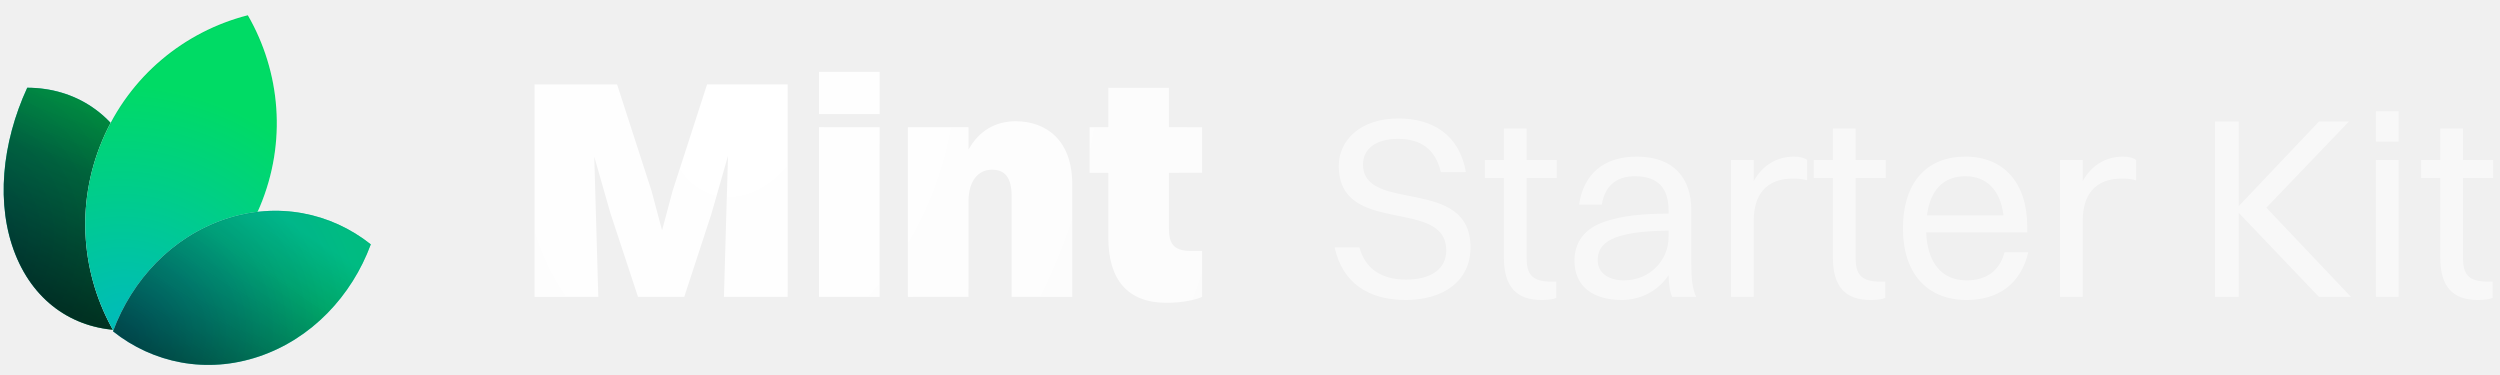
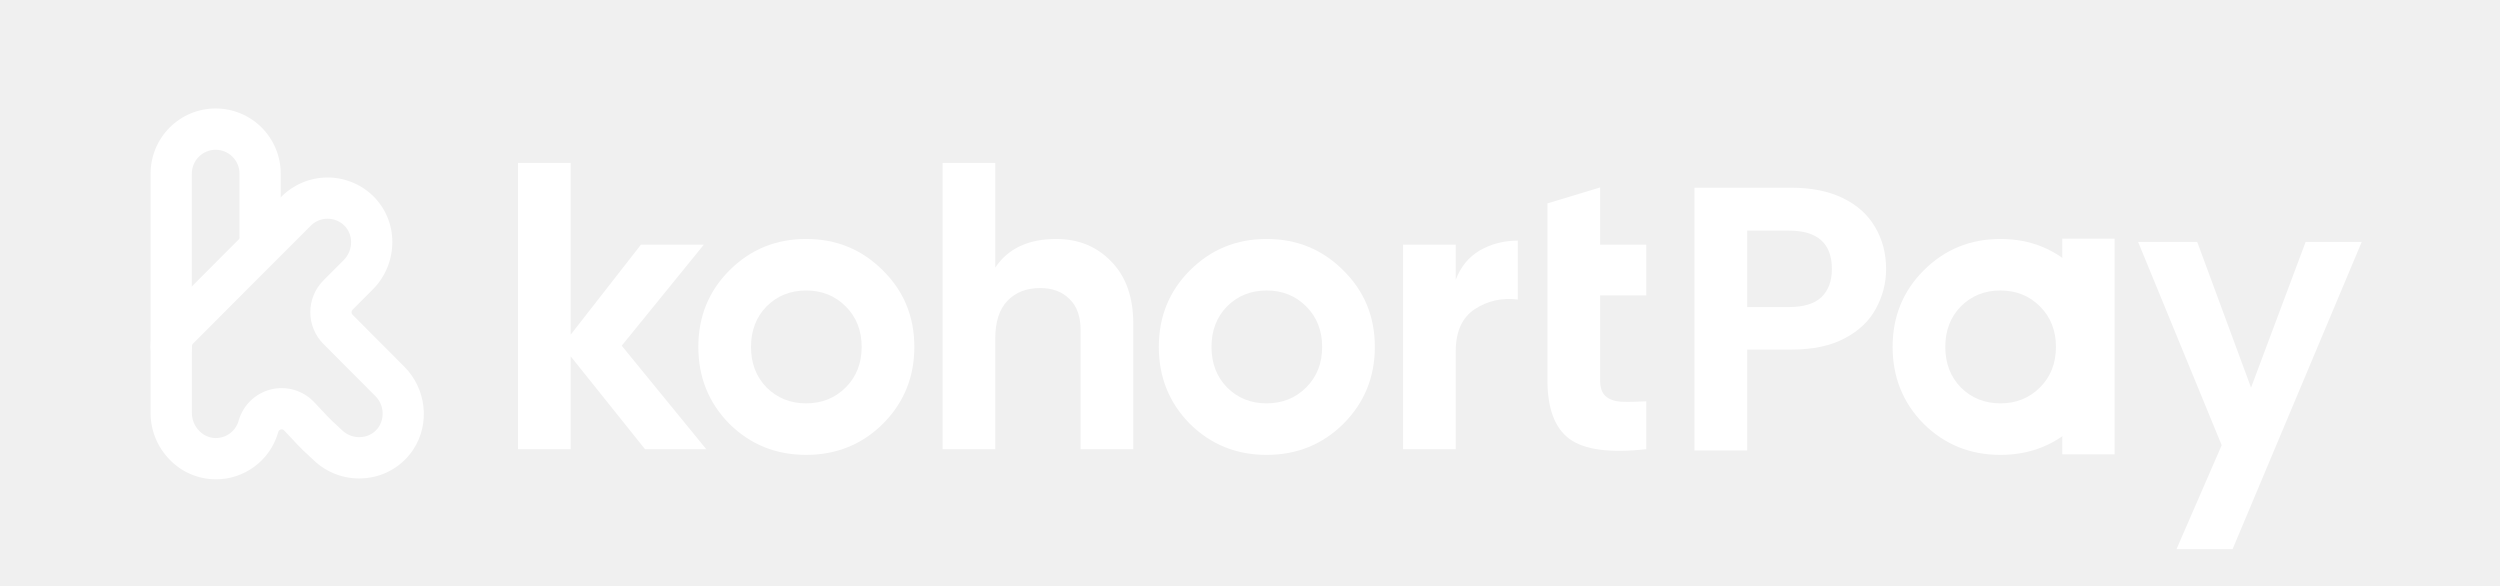
- <svg xmlns="http://www.w3.org/2000/svg" width="160" height="24" viewBox="0 0 160 24" fill="none">
-   <path d="M7.953 21.139C4.896 21.13 2.255 19.458 0.987 16.29C-0.28 13.121 0.109 9.163 1.744 5.615C4.801 5.624 7.442 7.296 8.71 10.465C9.977 13.633 9.588 17.591 7.953 21.139Z" fill="white" />
-   <path d="M7.953 21.139C4.896 21.13 2.255 19.458 0.987 16.29C-0.28 13.121 0.109 9.163 1.744 5.615C4.801 5.624 7.442 7.296 8.71 10.465C9.977 13.633 9.588 17.591 7.953 21.139Z" fill="url(#paint0_radial_115_109)" />
-   <path d="M7.953 21.139C4.896 21.13 2.255 19.458 0.987 16.29C-0.28 13.121 0.109 9.163 1.744 5.615C4.801 5.624 7.442 7.296 8.71 10.465C9.977 13.633 9.588 17.591 7.953 21.139Z" fill="black" fill-opacity="0.5" style="mix-blend-mode:hard-light" />
-   <path d="M7.953 21.139C4.896 21.13 2.255 19.458 0.987 16.29C-0.28 13.121 0.109 9.163 1.744 5.615C4.801 5.624 7.442 7.296 8.71 10.465C9.977 13.633 9.588 17.591 7.953 21.139Z" fill="url(#paint1_linear_115_109)" fill-opacity="0.5" style="mix-blend-mode:hard-light" />
-   <path d="M7.935 21.111C4.897 21.096 2.274 19.431 1.013 16.279C-0.248 13.124 0.136 9.182 1.762 5.643C4.8 5.659 7.423 7.324 8.684 10.476C9.945 13.63 9.561 17.572 7.935 21.111Z" stroke="url(#paint2_linear_115_109)" stroke-opacity="0.05" stroke-width="0.056" />
-   <path d="M7.31 21.257C11.354 20.221 14.884 17.375 16.628 13.236C18.373 9.097 17.945 4.587 15.86 0.976C11.816 2.012 8.287 4.858 6.542 8.998C4.797 13.137 5.225 17.646 7.31 21.257Z" fill="white" />
-   <path d="M7.31 21.257C11.354 20.221 14.884 17.375 16.628 13.236C18.373 9.097 17.945 4.587 15.86 0.976C11.816 2.012 8.287 4.858 6.542 8.998C4.797 13.137 5.225 17.646 7.31 21.257Z" fill="url(#paint3_radial_115_109)" />
-   <path d="M16.602 13.225C14.864 17.349 11.351 20.187 7.324 21.225C5.253 17.624 4.829 13.132 6.568 9.009C8.306 4.885 11.819 2.047 15.846 1.009C17.918 4.61 18.341 9.101 16.602 13.225Z" stroke="url(#paint4_linear_115_109)" stroke-opacity="0.05" stroke-width="0.056" />
-   <path d="M7.234 21.207C9.789 23.237 13.21 23.951 16.577 22.814C19.944 21.677 22.506 18.945 23.73 15.638C21.175 13.608 17.754 12.894 14.387 14.031C11.02 15.168 8.458 17.901 7.234 21.207Z" fill="white" />
-   <path d="M7.234 21.207C9.789 23.237 13.21 23.951 16.577 22.814C19.944 21.677 22.506 18.945 23.73 15.638C21.175 13.608 17.754 12.894 14.387 14.031C11.02 15.168 8.458 17.901 7.234 21.207Z" fill="url(#paint5_radial_115_109)" />
-   <path d="M7.234 21.207C9.789 23.237 13.21 23.951 16.577 22.814C19.944 21.677 22.506 18.945 23.73 15.638C21.175 13.608 17.754 12.894 14.387 14.031C11.02 15.168 8.458 17.901 7.234 21.207Z" fill="black" fill-opacity="0.2" style="mix-blend-mode:hard-light" />
-   <path d="M7.234 21.207C9.789 23.237 13.21 23.951 16.577 22.814C19.944 21.677 22.506 18.945 23.73 15.638C21.175 13.608 17.754 12.894 14.387 14.031C11.02 15.168 8.458 17.901 7.234 21.207Z" fill="url(#paint6_linear_115_109)" fill-opacity="0.5" style="mix-blend-mode:hard-light" />
-   <path d="M16.568 22.787C13.218 23.918 9.814 23.212 7.267 21.198C8.492 17.907 11.044 15.189 14.396 14.058C17.747 12.927 21.15 13.633 23.697 15.648C22.472 18.938 19.92 21.656 16.568 22.787Z" stroke="url(#paint7_linear_115_109)" stroke-opacity="0.05" stroke-width="0.056" />
-   <path d="M34.212 19V5.4H39.492L41.692 12.2L42.372 14.74L43.052 12.2L45.252 5.4H50.412V19H46.332L46.592 9.98L45.532 13.68L43.792 19H40.832L39.052 13.6L38.032 10.02L38.292 19H34.212ZM52.416 7.3V4.6H56.295V7.3H52.416ZM52.416 19V8.14H56.295V19H52.416ZM58.104 19V8.14H61.984V9.58C62.664 8.34 63.744 7.76 65.004 7.76C66.964 7.76 68.624 8.98 68.624 11.78V19H64.744V12.56C64.744 11.34 64.304 10.86 63.484 10.86C62.604 10.86 61.984 11.58 61.984 12.88V19H58.104ZM70.933 15.22V11.06H69.733V8.14H70.933V5.62H74.813V8.14H76.933V11.06H74.813V14.6C74.813 15.5 75.033 16.06 76.213 16.06H76.933V19C76.493 19.2 75.673 19.38 74.653 19.38C72.153 19.38 70.933 17.88 70.933 15.22Z" fill="url(#paint8_radial_115_109)" />
-   <path d="M87.232 10.519C87.232 13.687 94.112 11.229 94.112 15.832C94.112 17.994 92.364 19.198 89.971 19.198C87.562 19.198 85.912 18.093 85.417 15.832H87.001C87.364 17.169 88.371 17.895 89.987 17.895C91.671 17.895 92.561 17.152 92.561 16.03C92.561 12.598 85.681 15.155 85.681 10.618C85.681 9.001 87.034 7.582 89.509 7.582C91.671 7.582 93.403 8.621 93.816 11.014H92.215C91.868 9.529 90.912 8.886 89.476 8.886C88.057 8.886 87.232 9.529 87.232 10.519ZM96.25 16.476V11.393H95.029V10.239H96.25V8.226H97.702V10.239H99.632V11.393H97.702V16.476C97.702 17.532 98.015 18.026 99.302 18.026H99.599V19.066C99.434 19.148 99.071 19.198 98.659 19.198C97.025 19.198 96.25 18.323 96.25 16.476ZM102.516 13.093H101.064C101.345 11.162 102.615 10.024 104.76 10.024C107.103 10.024 108.242 11.393 108.242 13.44V16.888C108.242 17.895 108.324 18.521 108.555 19H107.021C106.856 18.654 106.806 18.142 106.79 17.614C106.047 18.72 104.859 19.198 103.803 19.198C101.988 19.198 100.767 18.357 100.767 16.69C100.767 15.486 101.427 14.611 102.714 14.182C103.902 13.786 105.107 13.687 106.79 13.671V13.473C106.79 12.053 106.13 11.278 104.628 11.278C103.374 11.278 102.698 11.971 102.516 13.093ZM102.252 16.657C102.252 17.465 102.929 17.944 103.952 17.944C105.569 17.944 106.79 16.674 106.79 15.172V14.759C103.061 14.793 102.252 15.585 102.252 16.657ZM110.787 19V10.239H112.239V11.591C112.833 10.519 113.774 10.024 114.83 10.024C115.176 10.024 115.49 10.107 115.655 10.239V11.542C115.407 11.46 115.094 11.427 114.747 11.427C112.998 11.427 112.239 12.515 112.239 14.1V19H110.787ZM117.305 16.476V11.393H116.084V10.239H117.305V8.226H118.757V10.239H120.688V11.393H118.757V16.476C118.757 17.532 119.071 18.026 120.358 18.026H120.655V19.066C120.49 19.148 120.127 19.198 119.714 19.198C118.081 19.198 117.305 18.323 117.305 16.476ZM129.809 16.145C129.33 18.192 127.862 19.198 125.865 19.198C123.324 19.198 121.79 17.482 121.79 14.627C121.79 11.658 123.324 10.024 125.783 10.024C128.258 10.024 129.743 11.723 129.743 14.512V14.875H123.275C123.357 16.838 124.281 17.944 125.865 17.944C127.103 17.944 127.977 17.35 128.291 16.145H129.809ZM125.783 11.278C124.38 11.278 123.539 12.152 123.324 13.786H128.225C128.027 12.169 127.152 11.278 125.783 11.278ZM131.843 19V10.239H133.295V11.591C133.889 10.519 134.829 10.024 135.885 10.024C136.232 10.024 136.545 10.107 136.71 10.239V11.542C136.463 11.46 136.149 11.427 135.803 11.427C134.054 11.427 133.295 12.515 133.295 14.1V19H131.843ZM141.763 19V7.78H143.281V13.192L148.413 7.78H150.327L145.047 13.291L150.459 19H148.413L143.281 13.621V19H141.763ZM152.06 9.067V7.12H153.512V9.067H152.06ZM152.06 19V10.239H153.512V19H152.06ZM156.178 16.476V11.393H154.957V10.239H156.178V8.226H157.63V10.239H159.56V11.393H157.63V16.476C157.63 17.532 157.943 18.026 159.23 18.026H159.527V19.066C159.362 19.148 158.999 19.198 158.587 19.198C156.953 19.198 156.178 18.323 156.178 16.476Z" fill="white" fill-opacity="0.55" />
-   <defs>
-     <radialGradient id="paint0_radial_115_109" cx="0" cy="0" r="1" gradientUnits="userSpaceOnUse" gradientTransform="translate(-3.00503 15.023) rotate(-10.029) scale(17.9572 17.784)">
-       <stop stop-color="#00B0BB" />
-       <stop offset="1" stop-color="#00DB65" />
-     </radialGradient>
-     <linearGradient id="paint1_linear_115_109" x1="7.39" y1="4.813" x2="1.63" y2="18.689" gradientUnits="userSpaceOnUse">
-       <stop stop-color="#18E299" />
-       <stop offset="1" />
-     </linearGradient>
-     <linearGradient id="paint2_linear_115_109" x1="7.948" y1="8.016" x2="1.761" y2="18.746" gradientUnits="userSpaceOnUse">
-       <stop />
-       <stop offset="1" stop-opacity="0" />
-     </linearGradient>
-     <radialGradient id="paint3_radial_115_109" cx="0" cy="0" r="1" gradientUnits="userSpaceOnUse" gradientTransform="translate(8.11404 20.8822) rotate(-75.7542) scale(21.6246 23.7772)">
-       <stop stop-color="#00BBBB" />
-       <stop offset="0.713" stop-color="#00DB65" />
-     </radialGradient>
-     <linearGradient id="paint4_linear_115_109" x1="7.602" y1="5.871" x2="15.556" y2="16.372" gradientUnits="userSpaceOnUse">
-       <stop />
-       <stop offset="1" stop-opacity="0" />
-     </linearGradient>
-     <radialGradient id="paint5_radial_115_109" cx="0" cy="0" r="1" gradientUnits="userSpaceOnUse" gradientTransform="translate(7.84537 21.5181) rotate(-20.3525) scale(18.5603 17.32)">
-       <stop stop-color="#00B0BB" />
-       <stop offset="1" stop-color="#00DB65" />
-     </radialGradient>
-     <linearGradient id="paint6_linear_115_109" x1="16.808" y1="13.007" x2="10.041" y2="22.994" gradientUnits="userSpaceOnUse">
-       <stop stop-color="#00B1BC" />
-       <stop offset="1" />
-     </linearGradient>
-     <linearGradient id="paint7_linear_115_109" x1="16.808" y1="13.007" x2="14.169" y2="23.841" gradientUnits="userSpaceOnUse">
-       <stop />
-       <stop offset="1" stop-opacity="0" />
-     </linearGradient>
-     <radialGradient id="paint8_radial_115_109" cx="0" cy="0" r="1" gradientUnits="userSpaceOnUse" gradientTransform="translate(47.2781 7) rotate(19.0047) scale(67.5582 85.7506)">
-       <stop stop-color="white" />
-       <stop offset="1" stop-color="white" stop-opacity="0.5" />
-     </radialGradient>
-   </defs>
+ <svg xmlns="http://www.w3.org/2000/svg" width="1959" height="459" viewBox="0 0 1959 459" fill="none">
+   <path d="M553.41 351.969H505.414L447.177 279.227V351.969H405.9V127.656H447.177V262.243L502.214 191.745H551.49L487.175 270.896L553.41 351.969Z" fill="white" />
+   <path d="M691.842 332.093C675.417 348.329 655.365 356.447 631.687 356.447C608.009 356.447 587.957 348.329 571.53 332.093C555.318 315.644 547.212 295.563 547.212 271.85C547.212 248.136 555.318 228.163 571.53 211.926C587.957 195.476 608.009 187.252 631.687 187.252C655.365 187.252 675.417 195.476 691.842 211.926C708.269 228.163 716.481 248.136 716.481 271.85C716.481 295.563 708.269 315.644 691.842 332.093ZM600.648 303.574C608.969 311.905 619.315 316.071 631.687 316.071C644.059 316.071 654.405 311.905 662.725 303.574C671.044 295.243 675.204 284.667 675.204 271.85C675.204 259.032 671.044 248.458 662.725 240.125C654.405 231.794 644.059 227.628 631.687 227.628C619.315 227.628 608.969 231.794 600.648 240.125C592.542 248.458 588.489 259.032 588.489 271.85C588.489 284.667 592.542 295.243 600.648 303.574Z" fill="white" />
+   <path d="M827.559 187.259C845.051 187.259 859.449 193.134 870.755 204.884C882.275 216.633 888.035 232.869 888.035 253.592V351.969H846.758V258.719C846.758 248.037 843.878 239.919 838.118 234.365C832.358 228.597 824.679 225.712 815.079 225.712C804.414 225.712 795.88 229.023 789.481 235.647C783.082 242.27 779.882 252.202 779.882 265.448V351.969H738.605V127.656H779.882V209.69C789.907 194.736 805.8 187.259 827.559 187.259Z" fill="white" />
+   <path d="M1052.68 332.093C1036.25 348.329 1016.2 356.447 992.523 356.447C968.845 356.447 948.793 348.329 932.367 332.093C916.154 315.644 908.048 295.563 908.048 271.85C908.048 248.136 916.154 228.163 932.367 211.926C948.793 195.476 968.845 187.252 992.523 187.252C1016.2 187.252 1036.25 195.476 1052.68 211.926C1069.11 228.163 1077.32 248.136 1077.32 271.85C1077.32 295.563 1069.11 315.644 1052.68 332.093ZM961.485 303.574C969.804 311.905 980.151 316.071 992.523 316.071C1004.9 316.071 1015.24 311.905 1023.56 303.574C1031.88 295.243 1036.04 284.667 1036.04 271.85C1036.04 259.032 1031.88 248.458 1023.56 240.125C1015.24 231.794 1004.9 227.628 992.523 227.628C980.151 227.628 969.804 231.794 961.485 240.125C953.379 248.458 949.326 259.032 949.326 271.85C949.326 284.667 953.379 295.243 961.485 303.574Z" fill="white" />
+   <path d="M1140.71 219.303C1144.54 209.049 1150.84 201.358 1159.58 196.231C1168.54 191.104 1178.46 188.541 1189.34 188.541V234.685C1176.76 233.19 1165.45 235.753 1155.42 242.376C1145.61 248.998 1140.71 260 1140.71 275.381V351.969H1099.43V191.745H1140.71V219.303Z" fill="white" />
+   <path d="M1290.01 231.476H1253.85V298.129C1253.85 303.683 1255.24 307.742 1258.01 310.306C1260.79 312.869 1264.84 314.365 1270.17 314.792C1275.5 315.005 1282.12 314.899 1290.01 314.472V351.964C1261.64 355.169 1241.59 352.498 1229.85 343.953C1218.34 335.407 1212.58 320.132 1212.58 298.129V231.476V191.741V159.376L1253.85 146.878V191.741H1290.01V231.476Z" fill="white" />
+   <path d="M134.157 287.811C129.872 287.811 125.762 286.105 122.732 283.071C119.702 280.038 118 275.922 118 271.63V136.063C118 122.52 123.372 109.532 132.934 99.956C142.496 90.38 155.465 85 168.988 85C182.511 85 195.48 90.38 205.042 99.956C214.604 109.532 219.976 122.52 219.976 136.063V185.934C219.976 190.226 218.274 194.341 215.244 197.376C212.214 200.41 208.104 202.115 203.819 202.115C199.534 202.115 195.425 200.41 192.395 197.376C189.365 194.341 187.663 190.226 187.663 185.934V136.063C187.663 131.103 185.695 126.346 182.193 122.839C178.691 119.331 173.941 117.361 168.988 117.361C164.035 117.361 159.285 119.331 155.783 122.839C152.281 126.346 150.314 131.103 150.314 136.063V271.63C150.314 275.922 148.611 280.038 145.581 283.071C142.551 286.105 138.442 287.811 134.157 287.811Z" fill="white" />
+   <path d="M169.03 375.571C162.248 375.564 155.538 374.179 149.307 371.5C143.075 368.821 137.45 364.904 132.774 359.986C123.307 350.277 118.006 337.246 118 323.677V271.631C117.998 266.897 118.936 262.211 120.76 257.844C122.584 253.478 125.257 249.518 128.624 246.196L220.654 153.962C230.121 144.554 242.882 139.218 256.22 139.091C269.556 138.964 282.415 144.056 292.059 153.283C296.898 157.95 300.752 163.544 303.393 169.731C306.032 175.918 307.404 182.573 307.428 189.301C307.482 196.233 306.165 203.107 303.553 209.526C300.942 215.946 297.086 221.784 292.212 226.705L276.304 242.65C276.038 242.915 275.827 243.23 275.683 243.577C275.539 243.924 275.464 244.297 275.464 244.673C275.464 245.048 275.539 245.421 275.683 245.768C275.827 246.115 276.038 246.43 276.304 246.695L316.751 287.257C334.084 304.615 337.127 331.823 324.014 351.993C319.94 358.255 314.526 363.531 308.164 367.438C301.802 371.346 294.652 373.788 287.232 374.588C279.647 375.459 271.964 374.628 264.741 372.155C257.519 369.682 250.936 365.629 245.47 360.291C244.294 359.141 243.215 358.172 242.123 357.174C240.822 355.997 239.356 354.653 237.641 353.018C234.238 349.721 231.762 346.992 230.821 345.967L230.614 345.731C228.94 343.903 226.256 341.063 222.632 337.281C222.326 336.928 221.924 336.669 221.476 336.536C221.027 336.404 220.55 336.403 220.101 336.533C219.609 336.637 219.158 336.878 218.798 337.228C218.438 337.579 218.185 338.025 218.067 338.514L217.984 338.791C217.777 339.498 217.722 339.664 217.68 339.802C214.467 350.202 208.005 359.295 199.244 365.74C190.482 372.184 179.886 375.641 169.016 375.599L169.03 375.571ZM256.716 171.403C254.265 171.393 251.836 171.869 249.569 172.804C247.302 173.738 245.241 175.112 243.506 176.847L151.407 269.082C151.071 269.416 150.806 269.813 150.625 270.251C150.445 270.689 150.353 271.157 150.355 271.631V323.677C150.391 328.854 152.423 333.818 156.027 337.53C157.695 339.316 159.707 340.746 161.942 341.731C164.177 342.717 166.588 343.238 169.03 343.266C173.018 343.284 176.905 342.013 180.116 339.646C183.328 337.278 185.692 333.938 186.86 330.119L187.095 329.329C188.824 323.426 192.072 318.083 196.514 313.835C200.956 309.587 206.435 306.582 212.402 305.125C218.369 303.666 224.614 303.806 230.51 305.528C236.406 307.25 241.746 310.495 245.996 314.936C249.814 318.926 252.567 321.862 254.42 323.871L254.724 324.204C255.541 325.104 257.491 327.224 260.133 329.745C261.516 331.13 262.706 332.169 263.854 333.208C265.002 334.247 266.496 335.619 268.004 337.101C270.06 339.093 272.529 340.604 275.236 341.526C277.944 342.448 280.822 342.759 283.663 342.434C286.342 342.163 288.926 341.293 291.225 339.888C293.523 338.483 295.478 336.579 296.943 334.316C299.272 330.547 300.243 326.092 299.691 321.693C299.141 317.295 297.1 313.218 293.913 310.143L253.438 269.539C246.854 262.93 243.156 253.975 243.156 244.638C243.156 235.301 246.854 226.346 253.438 219.737L269.36 203.792C271.211 201.919 272.673 199.698 273.66 197.256C274.648 194.813 275.142 192.199 275.114 189.565C275.111 187.131 274.62 184.723 273.67 182.484C272.72 180.244 271.329 178.219 269.581 176.529C266.109 173.23 261.503 171.395 256.716 171.403Z" fill="white" />
+   <path d="M1477.95 210.81C1477.95 221.823 1475.29 232.148 1469.98 241.785C1464.87 251.422 1456.71 259.19 1445.5 265.09C1434.49 270.99 1420.52 273.94 1403.61 273.94H1369.09V353H1327.79V147.09H1403.61C1419.54 147.09 1433.11 149.843 1444.32 155.35C1455.53 160.857 1463.89 168.428 1469.39 178.065C1475.1 187.702 1477.95 198.617 1477.95 210.81ZM1401.84 240.605C1413.25 240.605 1421.7 238.048 1427.21 232.935C1432.72 227.625 1435.47 220.25 1435.47 210.81C1435.47 190.75 1424.26 180.72 1401.84 180.72H1369.09V240.605H1401.84Z" fill="white" />
+   <path d="M1850.65 189.57L1749.47 430.29H1705.51L1740.91 348.87L1675.42 189.57H1721.74L1763.92 303.735L1806.7 189.57H1850.65Z" fill="white" />
+   <path d="M1627.68 332.093C1611.25 348.329 1591.2 356.447 1567.52 356.447C1543.85 356.447 1523.79 348.329 1507.37 332.093C1491.15 315.644 1483.05 295.563 1483.05 271.85C1483.05 248.136 1491.15 228.163 1507.37 211.926C1523.79 195.476 1543.85 187.252 1567.52 187.252C1591.2 187.252 1611.25 195.476 1627.68 211.926C1644.11 228.163 1652.32 248.136 1652.32 271.85C1652.32 295.563 1644.11 315.644 1627.68 332.093ZM1536.48 303.574C1544.8 311.905 1555.15 316.071 1567.52 316.071C1579.9 316.071 1590.24 311.905 1598.56 303.574C1606.88 295.243 1611.04 284.667 1611.04 271.85C1611.04 259.032 1606.88 248.458 1598.56 240.125C1590.24 231.794 1579.9 227.628 1567.52 227.628C1555.15 227.628 1544.8 231.794 1536.48 240.125C1528.38 248.458 1524.33 259.032 1524.33 271.85C1524.33 284.667 1528.38 295.243 1536.48 303.574Z" fill="white" />
+   <rect x="1616" y="187" width="41" height="169" fill="white" />
</svg>
